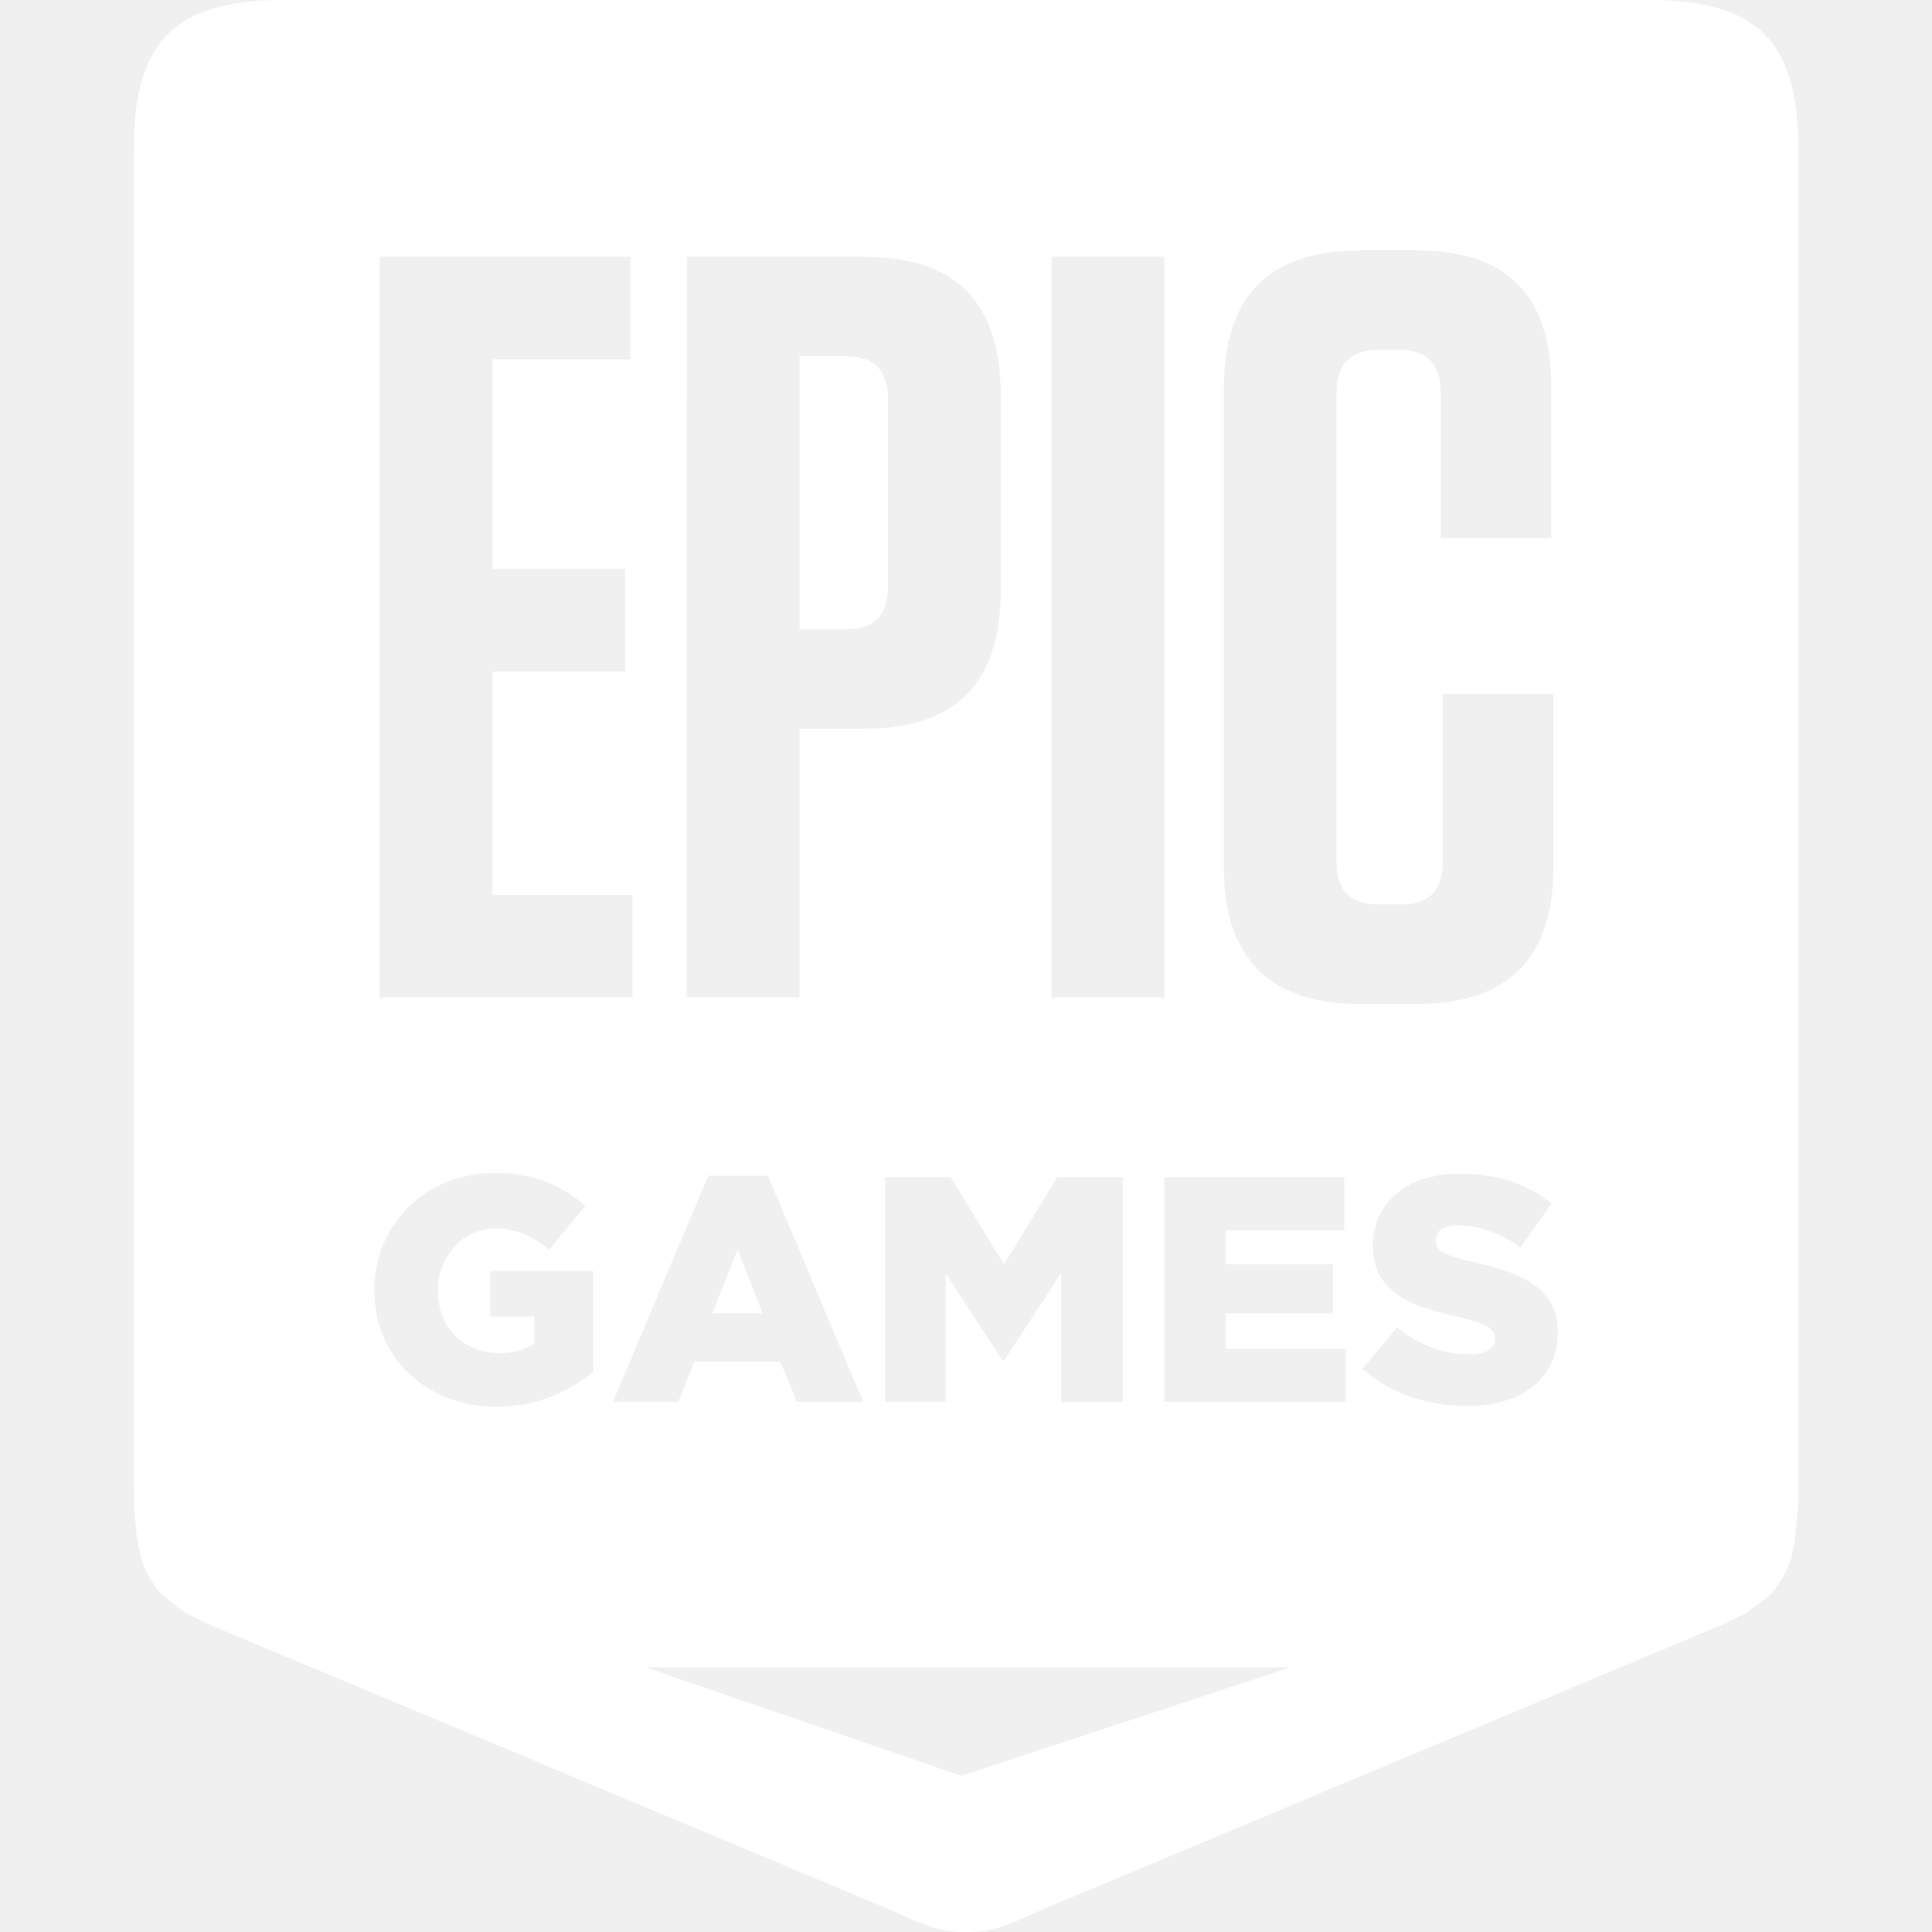
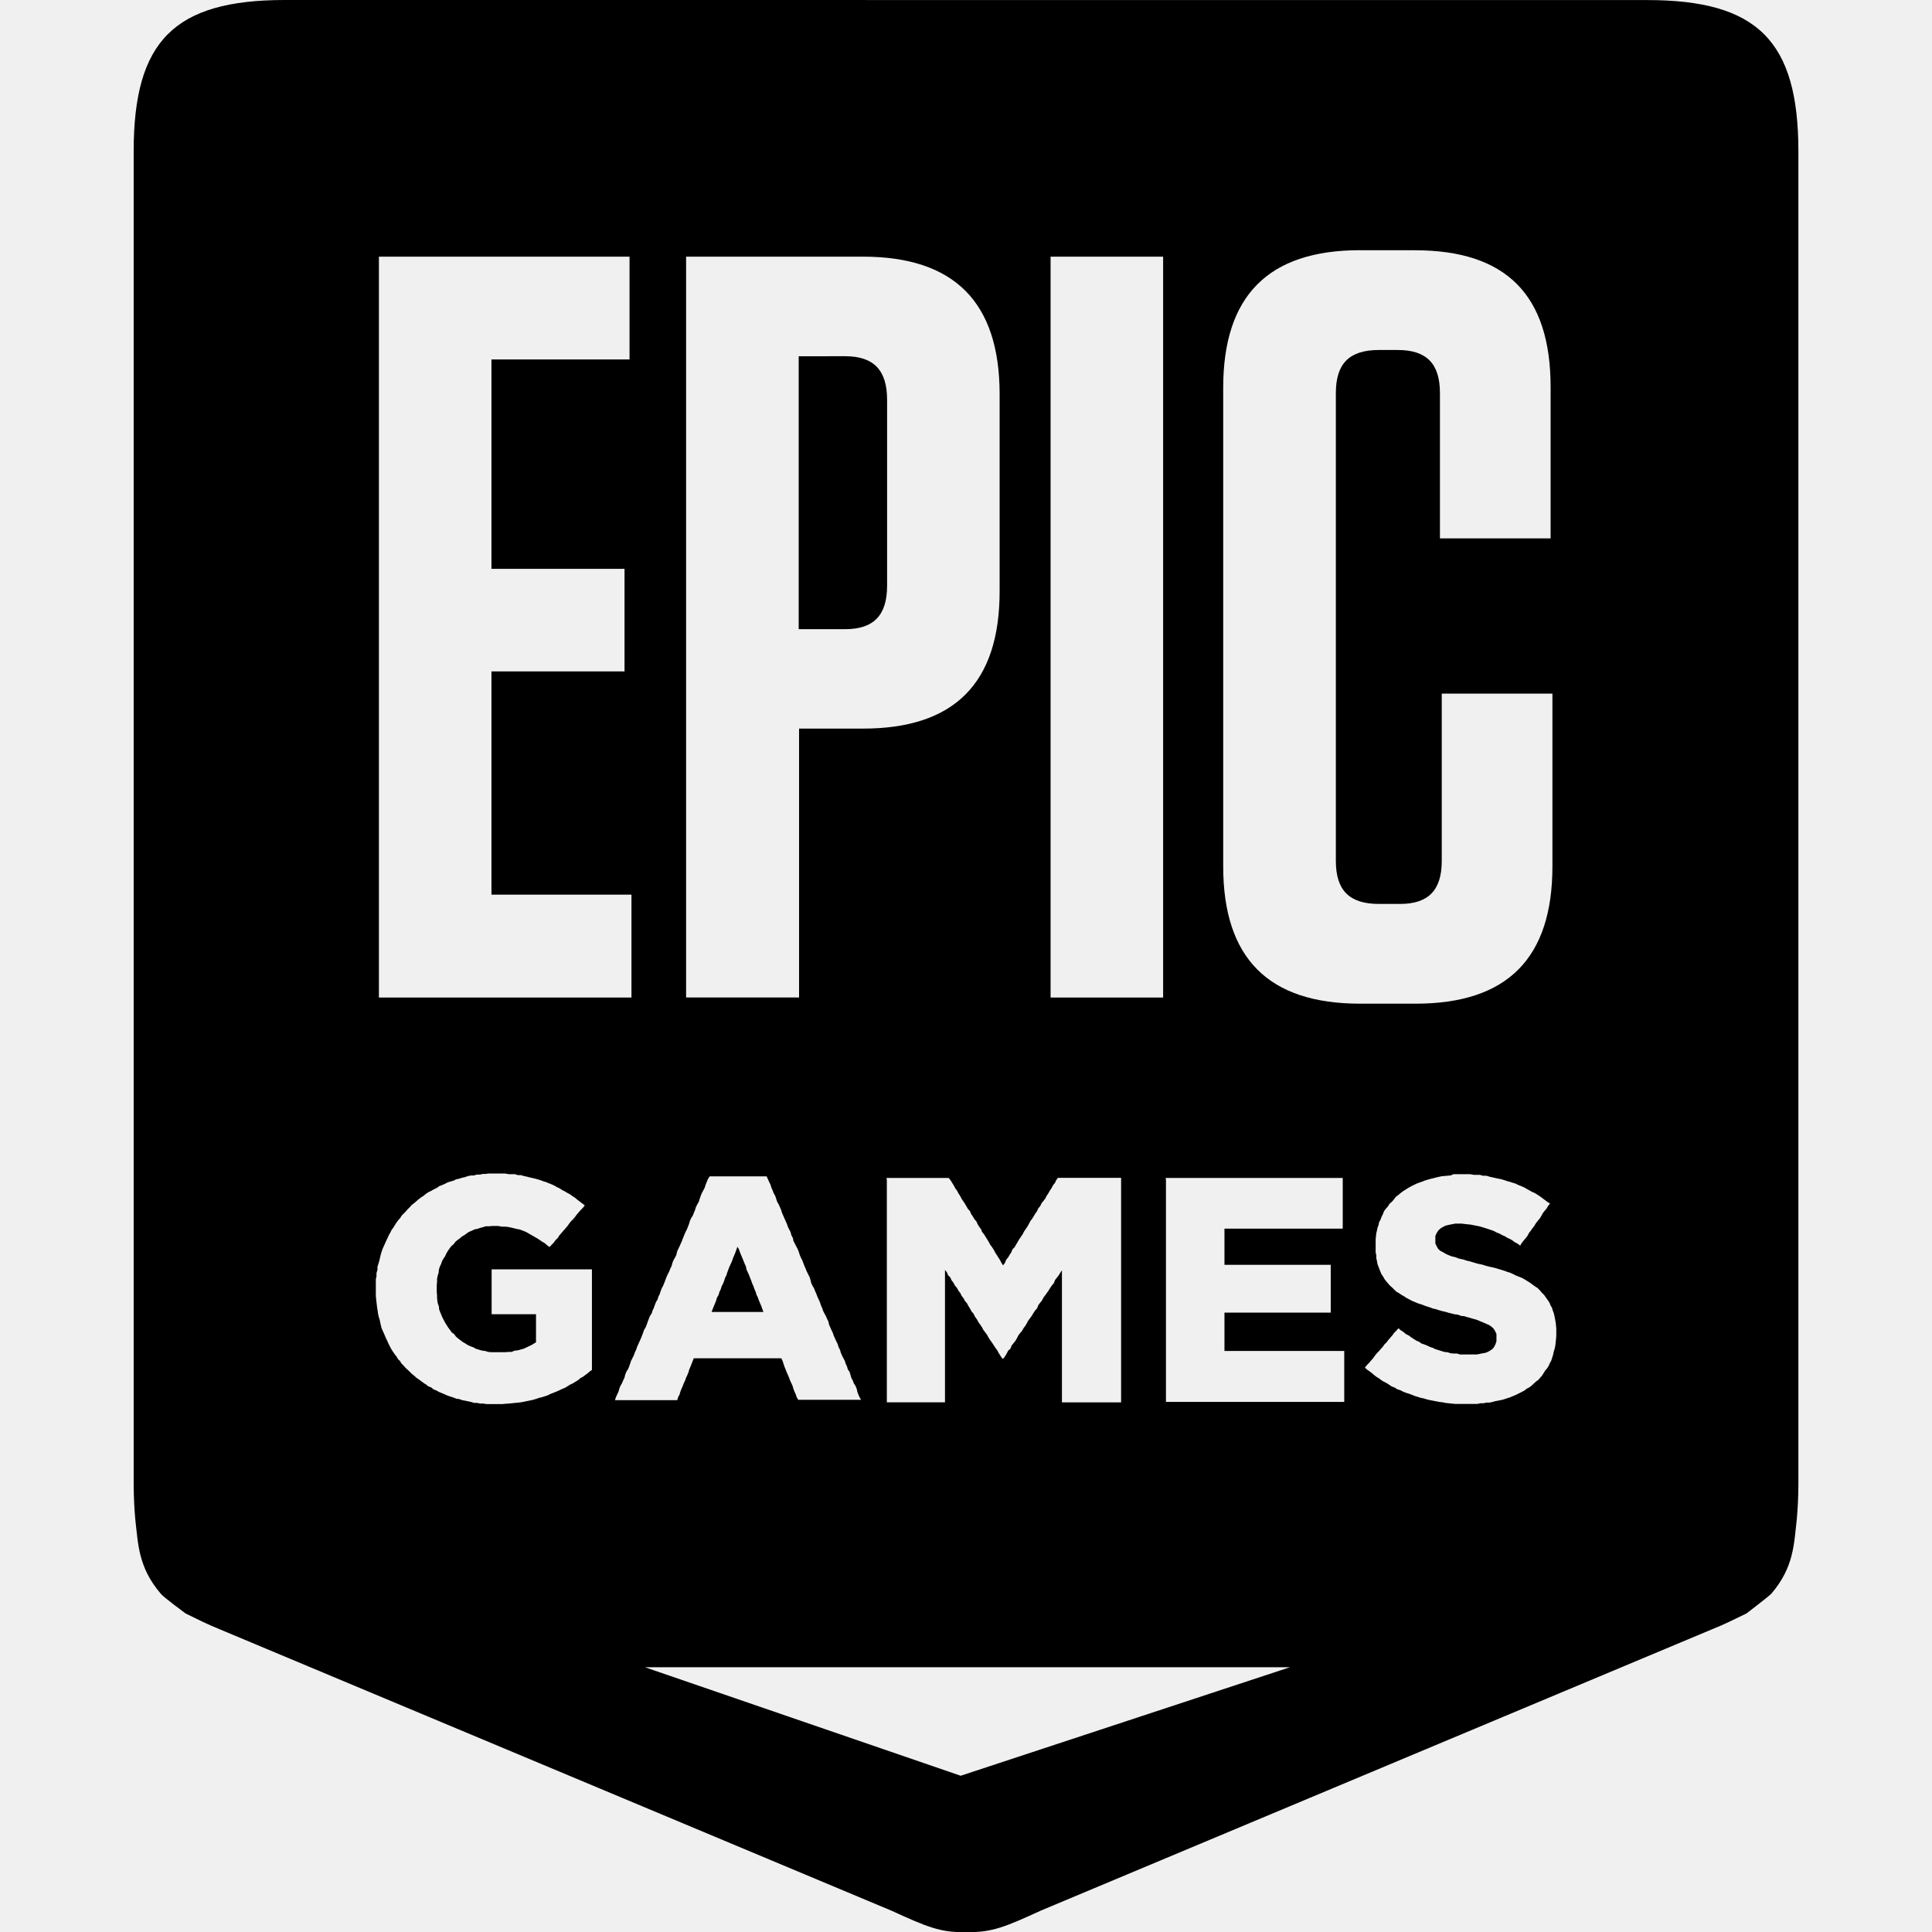
- <svg xmlns="http://www.w3.org/2000/svg" fill="#ffffff" role="img" viewBox="0 0 24 24">
-   <path d="M3.537 0C2.165 0 1.66.506 1.66 1.879V18.44a4.262 4.262 0 00.02.433c.031.3.037.59.316.92.027.033.311.245.311.245.153.075.258.13.43.2l8.335 3.491c.433.199.614.276.928.27h.002c.314.006.495-.071.928-.27l8.335-3.492c.172-.07.277-.124.43-.2 0 0 .284-.211.311-.243.28-.33.285-.621.316-.92a4.261 4.261 0 00.02-.434V1.879c0-1.373-.506-1.88-1.878-1.88zm13.366 3.11h.68c1.138 0 1.688.553 1.688 1.696v1.88h-1.374v-1.8c0-.369-.17-.54-.523-.54h-.235c-.367 0-.537.17-.537.539v5.81c0 .369.17.54.537.54h.262c.353 0 .523-.171.523-.54V8.619h1.373v2.143c0 1.144-.562 1.71-1.7 1.71h-.694c-1.138 0-1.7-.566-1.7-1.71V4.82c0-1.144.562-1.709 1.7-1.709zm-12.186.08h3.114v1.274H6.117v2.603h1.648v1.275H6.117v2.774h1.74v1.275h-3.14zm3.816 0h2.198c1.138 0 1.7.564 1.7 1.708v2.445c0 1.144-.562 1.71-1.7 1.71h-.799v3.338h-1.4zm4.53 0h1.4v9.201h-1.4zm-3.13 1.235v3.392h.575c.354 0 .523-.171.523-.54V4.965c0-.368-.17-.54-.523-.54zm-3.74 10.147a1.708 1.708 0 01.591.108 1.745 1.745 0 01.49.299l-.452.546a1.247 1.247 0 00-.308-.195.91.91 0 00-.363-.068.658.658 0 00-.28.06.703.703 0 00-.224.163.783.783 0 00-.151.243.799.799 0 00-.056.299v.008a.852.852 0 00.056.31.7.7 0 00.157.245.736.736 0 00.238.16.774.774 0 00.303.058.79.79 0 00.445-.116v-.339h-.548v-.565H7.37v1.255a2.019 2.019 0 01-.524.307 1.789 1.789 0 01-.683.123 1.642 1.642 0 01-.602-.107 1.46 1.46 0 01-.478-.3 1.371 1.371 0 01-.318-.455 1.438 1.438 0 01-.115-.58v-.008a1.426 1.426 0 01.113-.57 1.449 1.449 0 01.312-.46 1.418 1.418 0 01.474-.309 1.58 1.58 0 01.598-.111 1.708 1.708 0 01.045 0zm11.963.008a2.006 2.006 0 01.612.094 1.61 1.61 0 01.507.277l-.386.546a1.562 1.562 0 00-.39-.205 1.178 1.178 0 00-.388-.07.347.347 0 00-.208.052.154.154 0 00-.07.127v.008a.158.158 0 00.022.084.198.198 0 00.076.066.831.831 0 00.147.06c.062.02.14.04.236.061a3.389 3.389 0 01.43.122 1.292 1.292 0 01.328.17.678.678 0 01.207.24.739.739 0 01.071.337v.008a.865.865 0 01-.081.382.82.82 0 01-.229.285 1.032 1.032 0 01-.353.18 1.606 1.606 0 01-.46.061 2.16 2.16 0 01-.71-.116 1.718 1.718 0 01-.593-.346l.43-.514c.277.223.578.335.9.335a.457.457 0 00.236-.05.157.157 0 00.082-.142v-.008a.15.15 0 00-.02-.077.204.204 0 00-.073-.066.753.753 0 00-.143-.062 2.45 2.45 0 00-.233-.062 5.036 5.036 0 01-.413-.113 1.26 1.26 0 01-.331-.16.72.72 0 01-.222-.243.73.73 0 01-.082-.36v-.008a.863.863 0 01.074-.359.794.794 0 01.214-.283 1.007 1.007 0 01.34-.185 1.423 1.423 0 01.448-.066 2.006 2.006 0 01.025 0zm-9.358.025h.742l1.183 2.81h-.825l-.203-.499H8.623l-.198.498h-.81zm2.197.02h.814l.663 1.08.663-1.08h.814v2.79h-.766v-1.602l-.711 1.091h-.016l-.707-1.083v1.593h-.754zm3.469 0h2.235v.658h-1.473v.422h1.334v.61h-1.334v.442h1.493v.658h-2.255zm-5.3.897l-.315.793h.624zm-1.145 5.19h8.014l-4.09 1.348z" />
+ <svg xmlns="http://www.w3.org/2000/svg" width="1em" height="1em" viewBox="0 0 32 32">
+   <path fill="currentColor" d="M4.719 0C2.886 0 2.214.677 2.214 2.505v22.083q.002.313.027.579c.047.401.047.792.421 1.229c.036.052.412.328.412.328c.203.099.343.172.572.265l11.115 4.656c.573.261.819.371 1.235.355h.005c.421.016.667-.093 1.24-.355l11.109-4.656c.235-.093.369-.167.577-.265c0 0 .376-.287.412-.328c.375-.437.375-.828.421-1.229q.025-.266.027-.573V2.506c0-1.828-.677-2.505-2.505-2.505zm17.808 4.145h.905c1.511 0 2.251.735 2.251 2.267v2.505H23.85V6.51c0-.489-.224-.713-.699-.713h-.312c-.489 0-.713.224-.713.713v7.749c0 .489.224.713.713.713h.349c.468 0 .692-.224.692-.713v-2.771h1.833v2.86c0 1.525-.749 2.276-2.265 2.276h-.921c-1.521 0-2.267-.756-2.267-2.276V6.425c0-1.525.745-2.281 2.267-2.281zm-16.251.106h4.151v1.703H8.14v3.468h2.204v1.699H8.14v3.697h2.319v1.704H6.276zm5.088 0h2.928c1.515 0 2.265.755 2.265 2.28v3.261c0 1.525-.751 2.276-2.265 2.276h-1.057v4.453h-1.871zm6.037 0h1.864v12.271h-1.864zm-4.172 1.65v4.52H14c.469 0 .693-.228.693-.719V6.619c0-.489-.224-.719-.693-.719zM8.088 19.437h.276l.063.011h.1l.052.016h.052l.047.015l.052.011l.041.011l.093.021l.053.015l.036.011l.041.016l.052.016l.036.015l.053.021l.047.021l.041.025l.047.021l.036.025l.053.027l.041.025l.041.021l.041.031l.043.027l.036.031l.125.095l-.032.041l-.036.036l-.032.037l-.036.041l-.025.036l-.032.037l-.036.036l-.032.041l-.025.036l-.037.043l-.031.036l-.036.041l-.032.037l-.025.041l-.037.036l-.031.043l-.036.036l-.032.036l-.036-.025l-.041-.037l-.043-.025l-.077-.052l-.047-.027l-.043-.025l-.047-.027l-.036-.021l-.041-.02l-.084-.032l-.052-.009l-.041-.011l-.047-.011l-.053-.011l-.052-.005h-.052l-.061-.011h-.1l-.052.005h-.052l-.052.016l-.041.011l-.047.016l-.047.009l-.043.021l-.052.021l-.072.052l-.043.025l-.036.032l-.036.025l-.037.032l-.025.036l-.043.036l-.052.073l-.025.041l-.021.047l-.025.037l-.027.047l-.016.047l-.02.041l-.016.052l-.005.052l-.015.048l-.011.052v.052l-.005.052v.12l.005.052v.041l.005.052l.009.047l.016.041l.005.053l.016.041l.015.036l.021.052l.027.052l.02.037l.052.083l.032.041l.025.037l.043.031l.025.036l.036.032l.084.063l.036.02l.041.027l.048.021l.052.02l.036.021l.104.031l.047.005l.052.016l.052.005h.224l.063-.005h.047l.053-.021l.052-.005l.052-.015l.041-.011l.047-.021l.041-.02l.047-.021l.032-.021l.041-.025v-.464h-.735v-.744h1.661v1.667l-.036.025l-.036.031l-.037.027l-.041.031l-.041.021l-.036.032l-.084.052l-.052.025l-.083.052l-.053.021l-.041.02l-.047.021l-.104.041l-.041.021l-.095.031l-.047.011l-.047.016l-.052.016l-.041.009l-.156.032l-.048.005l-.104.011l-.057.005l-.052.004l-.057.005h-.26l-.052-.009h-.052l-.052-.011h-.047l-.052-.016l-.152-.031l-.041-.016l-.047-.005l-.052-.021l-.095-.031l-.093-.041l-.052-.021l-.036-.021l-.052-.02l-.037-.032l-.052-.02l-.031-.027l-.041-.025l-.084-.063l-.041-.027l-.032-.031l-.041-.032l-.068-.067l-.036-.032l-.031-.036l-.037-.037l-.025-.041l-.032-.031l-.025-.043l-.032-.041l-.025-.036l-.027-.041l-.025-.048l-.021-.041l-.021-.047l-.02-.041l-.041-.095l-.016-.036l-.021-.047l-.011-.047l-.009-.041l-.011-.052l-.016-.048l-.011-.052l-.005-.041l-.009-.052l-.011-.093l-.011-.104v-.276l.011-.053v-.052l.016-.052v-.052l.015-.047l.016-.052l.021-.093l.015-.052l.016-.047l.063-.141l.02-.041l.021-.047l.027-.048l.02-.041l.027-.036l.052-.084l.031-.041l.032-.036l.025-.041l.068-.068l.031-.037l.037-.036l.031-.036l.043-.032l.072-.063l.041-.031l.043-.027l.036-.031l.041-.027l.043-.02l.047-.027l.052-.025l.036-.027l.052-.02l.047-.021l.047-.025l.043-.011l.052-.016l.041-.021l.047-.009l.047-.016l.052-.011l.043-.016l.052-.011h.052l.047-.015h.052L8 19.444h.047zm15.985.011h.276l.063.011h.099l.052.015h.057l.052.016l.093.021l.052.011l.047.009l.053.016l.047.016l.041.011l.047.015l.052.016l.041.021l.052.02l.048.021l.047.027l.036.02l.047.027l.047.02l.043.027l.047.031l.036.027l.084.063l.041.025l-.032.041l-.025.043l-.031.036l-.032.041l-.025.047l-.027.043l-.031.036l-.032.041l-.025.043l-.032.041l-.025.036l-.032.041l-.025.048l-.032.041l-.031.036l-.032.041l-.025.043l-.041-.032l-.048-.025l-.036-.027l-.041-.025l-.047-.021l-.043-.027l-.047-.02l-.036-.021l-.052-.02l-.037-.021l-.041-.016l-.093-.031l-.104-.032l-.156-.031l-.052-.005l-.095-.011h-.109l-.057.011l-.052.011l-.047.011l-.041.02l-.037.021l-.041.036l-.031.047l-.021.048v.124l.027.057l.02.032l.032.031l.052.027l.041.025l.047.021l.052.02l.068.016l.036.016l.043.011l.052.011l.041.015l.047.011l.057.016l.052.016l.057.015l.057.011l.047.016l.057.015l.052.011l.047.011l.157.047l.041.016l.052.016l.047.02l.052.027l.104.041l.047.027l.084.052l.077.057l.048.031l.036.036l.036.043l.037.036l.025.036l.037.052l.025.037l.021.052l.02.031l.016.052l.016.043l.011.047l.02.104l.005.052l.005.047v.125l-.005.057l-.011.104l-.011.052l-.015.047l-.011.052l-.016.052l-.015.047l-.021.037l-.021.047l-.025.041l-.032.037l-.052.083l-.063.073l-.036.025l-.041.037l-.032.031l-.041.031l-.041.021l-.041.032l-.048.025l-.093.047l-.052.021l-.047.02l-.052.016l-.047.016l-.043.011l-.104.02l-.036.011l-.052.011h-.052l-.047.011h-.052l-.052.011h-.371l-.156-.016l-.052-.011l-.047-.005l-.104-.02l-.057-.011l-.047-.011l-.052-.016l-.053-.011l-.047-.015l-.052-.016l-.052-.021l-.041-.015l-.052-.016l-.052-.021l-.037-.02l-.052-.016l-.041-.027l-.052-.02l-.041-.027l-.037-.025l-.052-.027l-.036-.02l-.041-.032l-.041-.025l-.043-.032l-.036-.031l-.041-.032l-.037-.025l-.041-.037l.032-.041l.036-.036l.031-.037l.037-.041l.025-.036l.032-.041l.036-.037l.031-.036l.037-.041l.025-.037l.037-.036l.031-.041l.032-.037l.036-.041l.025-.036l.037-.037l.036-.041l.036.032l.048.031l.036.031l.052.027l.036.027l.047.031l.043.027l.047.02l.036.027l.047.015l.052.021l.043.021l.047.015l.041.021l.052.016l.047.015l.052.016l.052.005l.048.016l.052.005h.057l.047.015h.281l.047-.009l.052-.011l.036-.005l.043-.016l.036-.02l.047-.032l.027-.036l.02-.041l.016-.048v-.12l-.021-.047l-.025-.041l-.032-.031l-.047-.032l-.036-.015l-.047-.021l-.052-.021l-.057-.025l-.037-.011l-.041-.011l-.052-.016l-.036-.009l-.052-.016l-.052-.005l-.053-.021l-.052-.005l-.057-.015l-.047-.011l-.052-.016l-.052-.011l-.052-.015l-.047-.016l-.052-.011l-.041-.016l-.095-.031l-.052-.021l-.052-.015l-.104-.043l-.047-.025l-.052-.027l-.036-.025l-.048-.027l-.036-.025l-.047-.027l-.068-.068l-.036-.031l-.063-.073l-.027-.036l-.02-.036l-.032-.048l-.015-.036l-.048-.125l-.009-.052l-.011-.047v-.047l-.011-.052v-.213l.011-.104l.011-.043l.009-.047l.016-.041l.011-.052l.021-.036l.02-.053l.021-.041l.02-.052l.027-.036l.036-.041l.027-.043l.041-.036l.031-.036l.032-.043l.047-.036l.032-.027l.041-.031l.083-.052l.047-.027l.095-.047l.041-.015l.047-.016l.052-.021l.052-.015l.037-.011l.047-.011l.041-.011l.047-.011l.052-.011l.104-.009l.048-.005zm-12.318.036h.943l.043.095l.02.041l.016.052l.021.047l.015.041l.027.047l.031.095l.027.047l.041.093l.011.041l.083.188l.016.047l.021.043l.025.047l.011.047l.027.052l.009.047l.048.093l.02.037l.021.052l.016.052l.015.036l.027.052l.016.043l.02.052l.016.036l.021.052l.047.093l.015.047l.011.048l.021.047l.025.041l.021.052l.021.047l.015.041l.043.095l.015.047l.021.047l.016.047l.02.041l.027.048l.02.047l.021.041l.011.052l.041.093l.021.043l.015.047l.043.093l.025.052l.011.041l.027.053l.009.036l.021.052l.027.052l.02.036l.016.052l.021.043l.015.052l.027.036l.031.104l.021.037l.02.052l.027.041l.021.052l.009.047l.016.041l.021.047l.025.043h-1.041l-.025-.043l-.016-.047l-.021-.047l-.02-.052l-.011-.041l-.043-.093l-.015-.043l-.041-.093l-.016-.041l-.021-.052l-.031-.095l-.021-.041h-1.448l-.02.047l-.016.043l-.021.052l-.02.047l-.011.041l-.021.052l-.02.041l-.016.047l-.021.043l-.02.052l-.016.036l-.021.052l-.015.052l-.021.037l-.016.052h-1.031l.015-.048l.043-.093l.015-.052l.016-.041l.027-.047l.02-.047l.021-.043l.011-.047l.02-.052l.027-.041l.02-.047l.032-.095l.047-.093l.016-.047l.02-.041l.016-.048l.063-.14l.021-.052l.015-.041l.016-.047l.027-.043l.02-.052l.016-.047l.016-.041l.02-.052l.027-.037l.016-.052l.02-.041l.016-.047l.021-.052l.025-.041l.016-.052l.02-.037l.016-.052l.021-.052l.02-.036l.021-.052l.016-.043l.02-.052l.016-.036l.027-.052l.02-.052l.021-.041l.011-.047l.02-.048l.027-.047l.02-.041l.011-.052l.021-.047l.021-.043l.041-.093l.015-.041l.043-.104l.02-.037l.021-.052l.016-.041l.015-.052l.021-.047l.027-.041l.02-.052l.016-.037l.016-.052l.02-.041l.027-.047l.016-.052l.015-.043l.021-.052l.02-.036l.027-.052l.016-.052l.015-.036l.021-.052zm2.928.027h1.031l.032.041l.052.084l.025.047l.027.036l.025.047l.027.041l.025.048l.027.041l.025.036l.027.047l.025.043l.037.041l.015.041l.032.047l.025.043l.032.036l.021.047l.025.041l.032.043l.015.041l.037.047l.077.125l.021.041l.031.041l.027.041l.025.048l.079.124l.025.048l.027.041l.031-.041l.021-.053l.031-.036l.027-.047l.025-.036l.021-.052l.036-.037l.027-.047l.021-.036l.025-.043l.032-.047l.025-.036l.027-.052l.025-.036l.032-.048l.02-.036l.027-.052l.025-.031l.027-.043l.031-.052l.027-.036l.02-.047l.032-.037l.025-.052l.027-.031l.031-.041l.027-.052l.025-.037l.027-.047l.025-.036l.027-.052l.031-.037l.021-.047l.027-.036h1.047v3.719h-.98V21.04l-.025.037l-.032.052l-.025.031l-.032.041l-.02.052l-.032.037l-.025.036l-.032.052l-.052.073l-.031.041l-.027.052l-.031.037l-.027.036l-.02.052l-.032.036l-.025.037l-.032.052l-.025.036l-.032.041l-.025.047l-.021.037l-.031.041l-.027.047l-.031.036l-.032.043l-.02.041l-.027.047l-.031.037l-.032.041l-.02.052l-.037.031l-.02.041l-.032.053l-.025.036H16.6l-.031-.047l-.027-.043l-.025-.047l-.027-.036l-.031-.047l-.027-.041l-.031-.043l-.027-.041l-.025-.047l-.027-.036l-.036-.048l-.021-.041l-.031-.047l-.027-.036l-.025-.047l-.032-.043l-.025-.052l-.032-.036l-.025-.047l-.027-.043l-.025-.047l-.032-.036l-.025-.047l-.032-.041l-.02-.043l-.032-.041l-.025-.047l-.032-.036l-.025-.048l-.032-.041l-.02-.047l-.037-.036l-.02-.048l-.032-.041v2.193h-.963v-3.683zm4.624 0h2.933v.839h-1.959v.599h1.76v.792h-1.76v.635h1.984v.844h-2.953v-3.677zm-7.094 1.14l-.016.047l-.015.043l-.021.052l-.021.047l-.015.047l-.043.093l-.02.052l-.016.043l-.016.052l-.02.036l-.016.052l-.021.052l-.02.037l-.016.052l-.02.041l-.016.052l-.027.047l-.011.041l-.02.052l-.021.048l-.016.041l-.02.052h.859l-.02-.052l-.016-.047l-.041-.095l-.016-.047l-.021-.041l-.015-.052l-.021-.047l-.016-.047l-.02-.043l-.016-.047l-.021-.052l-.015-.041l-.043-.093l-.009-.048l-.021-.047l-.021-.052l-.015-.036l-.043-.104l-.015-.047zm-1.53 6.964h10.681l-5.452 1.797z" />
</svg>
